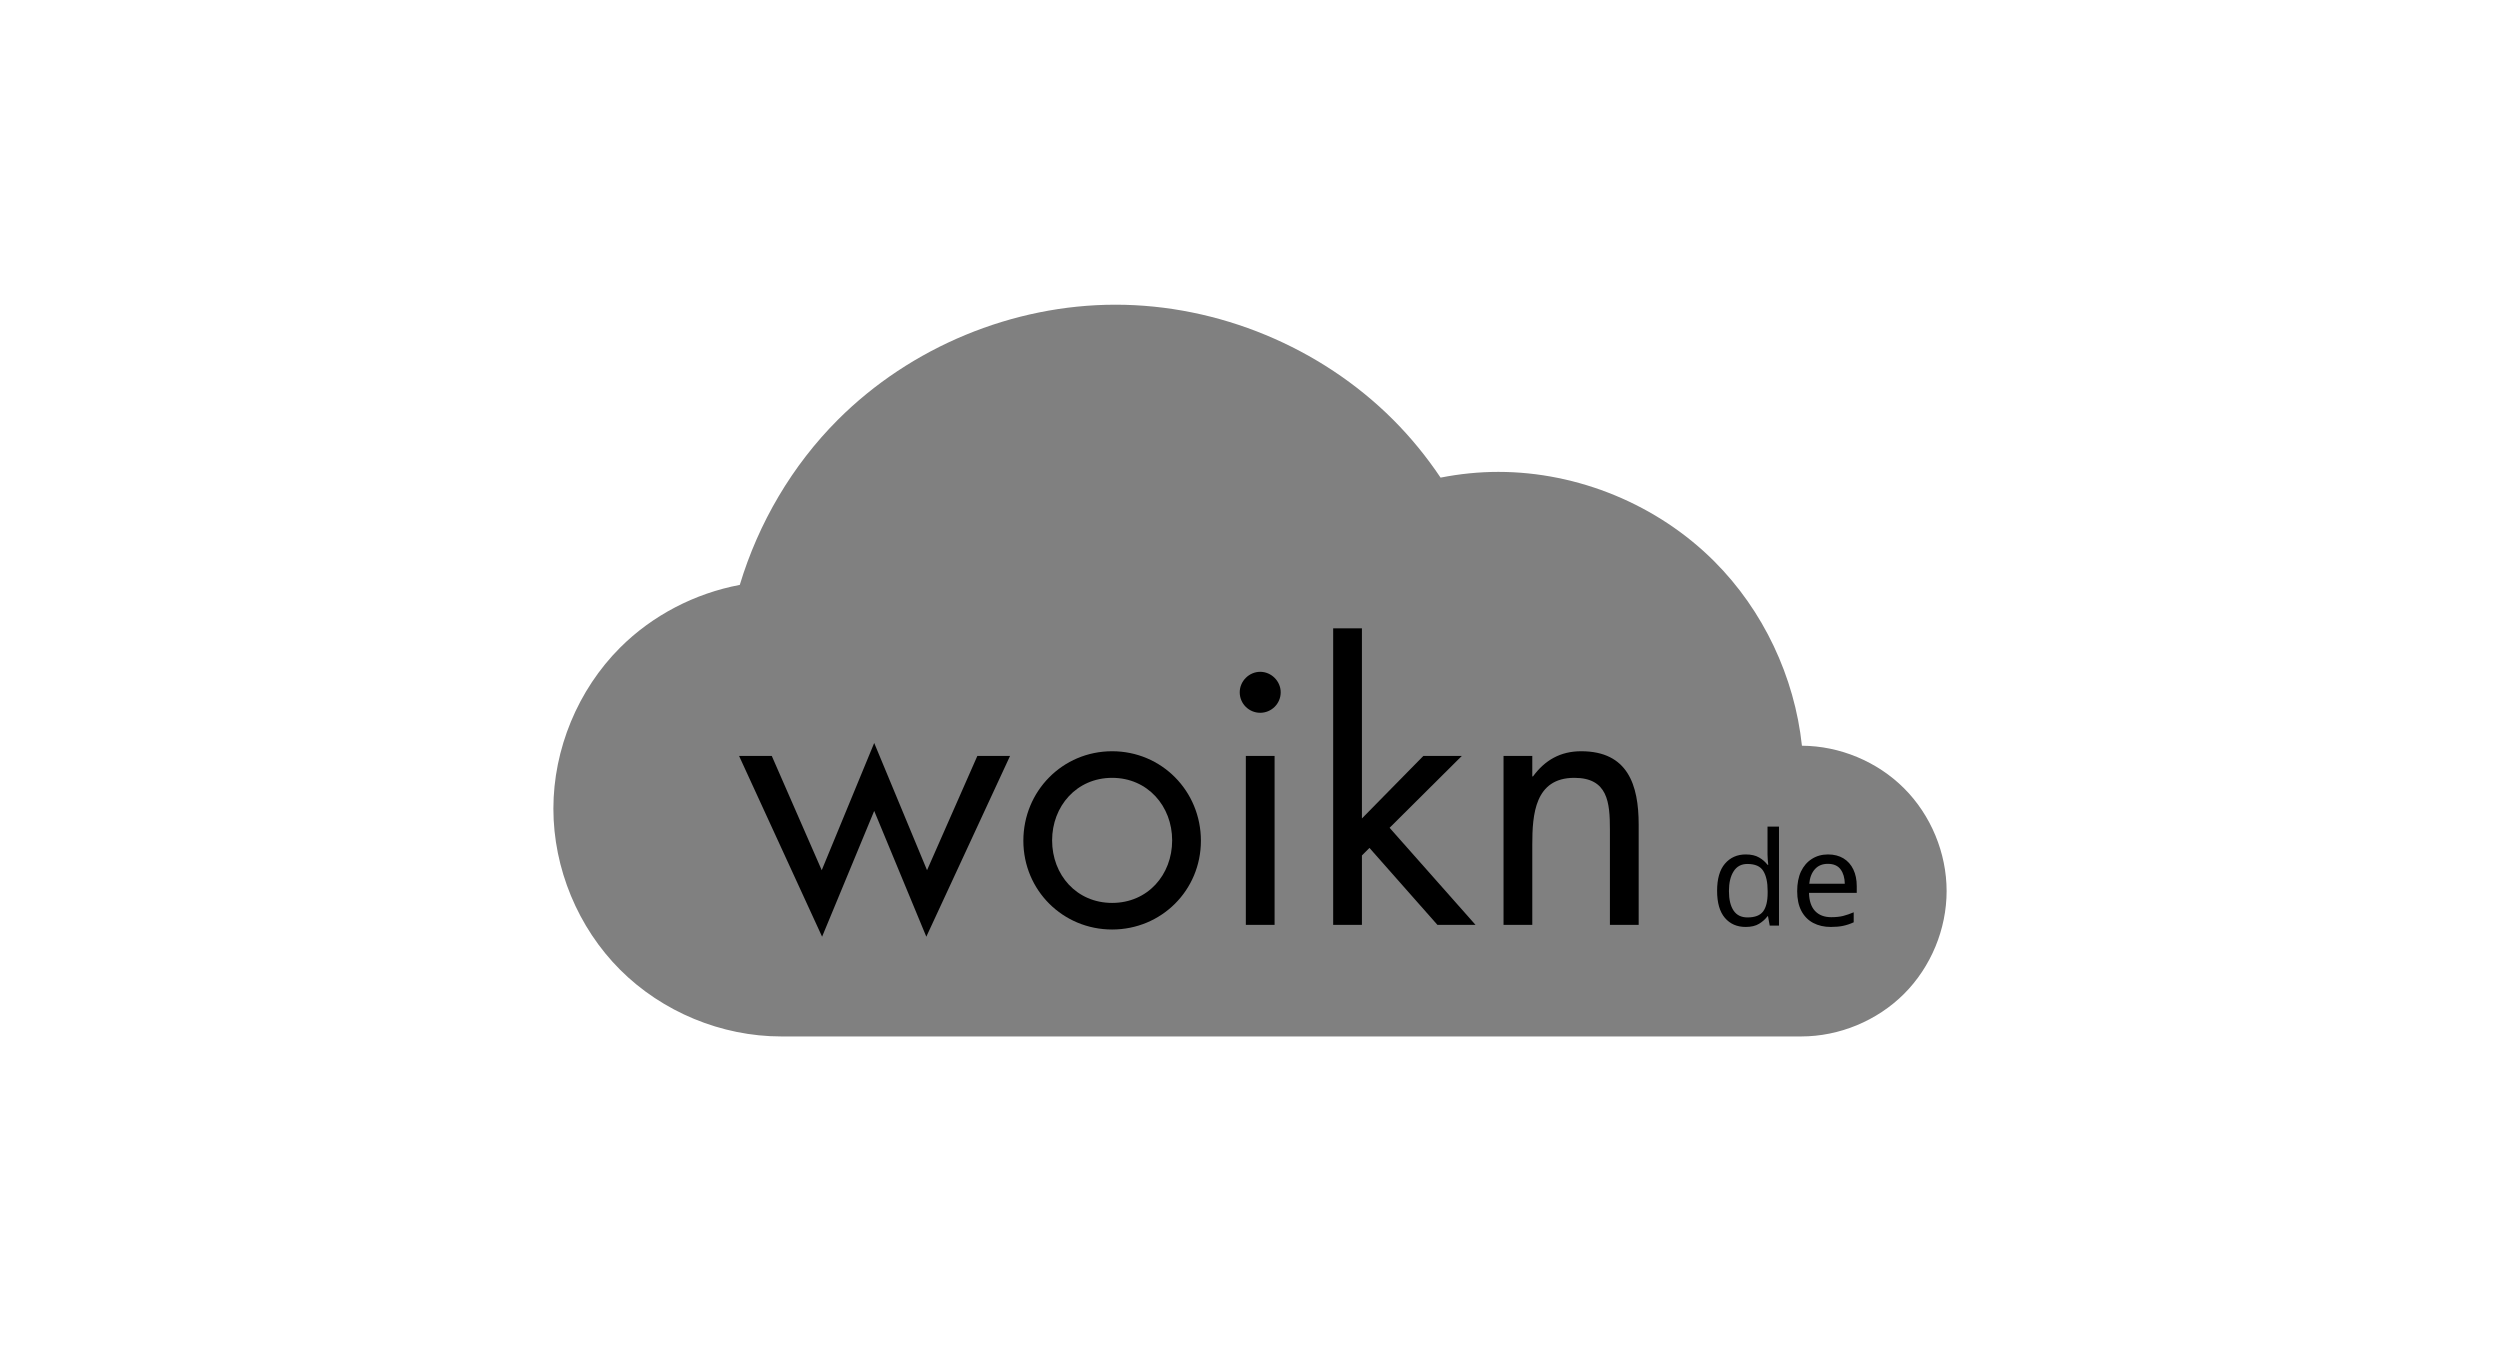
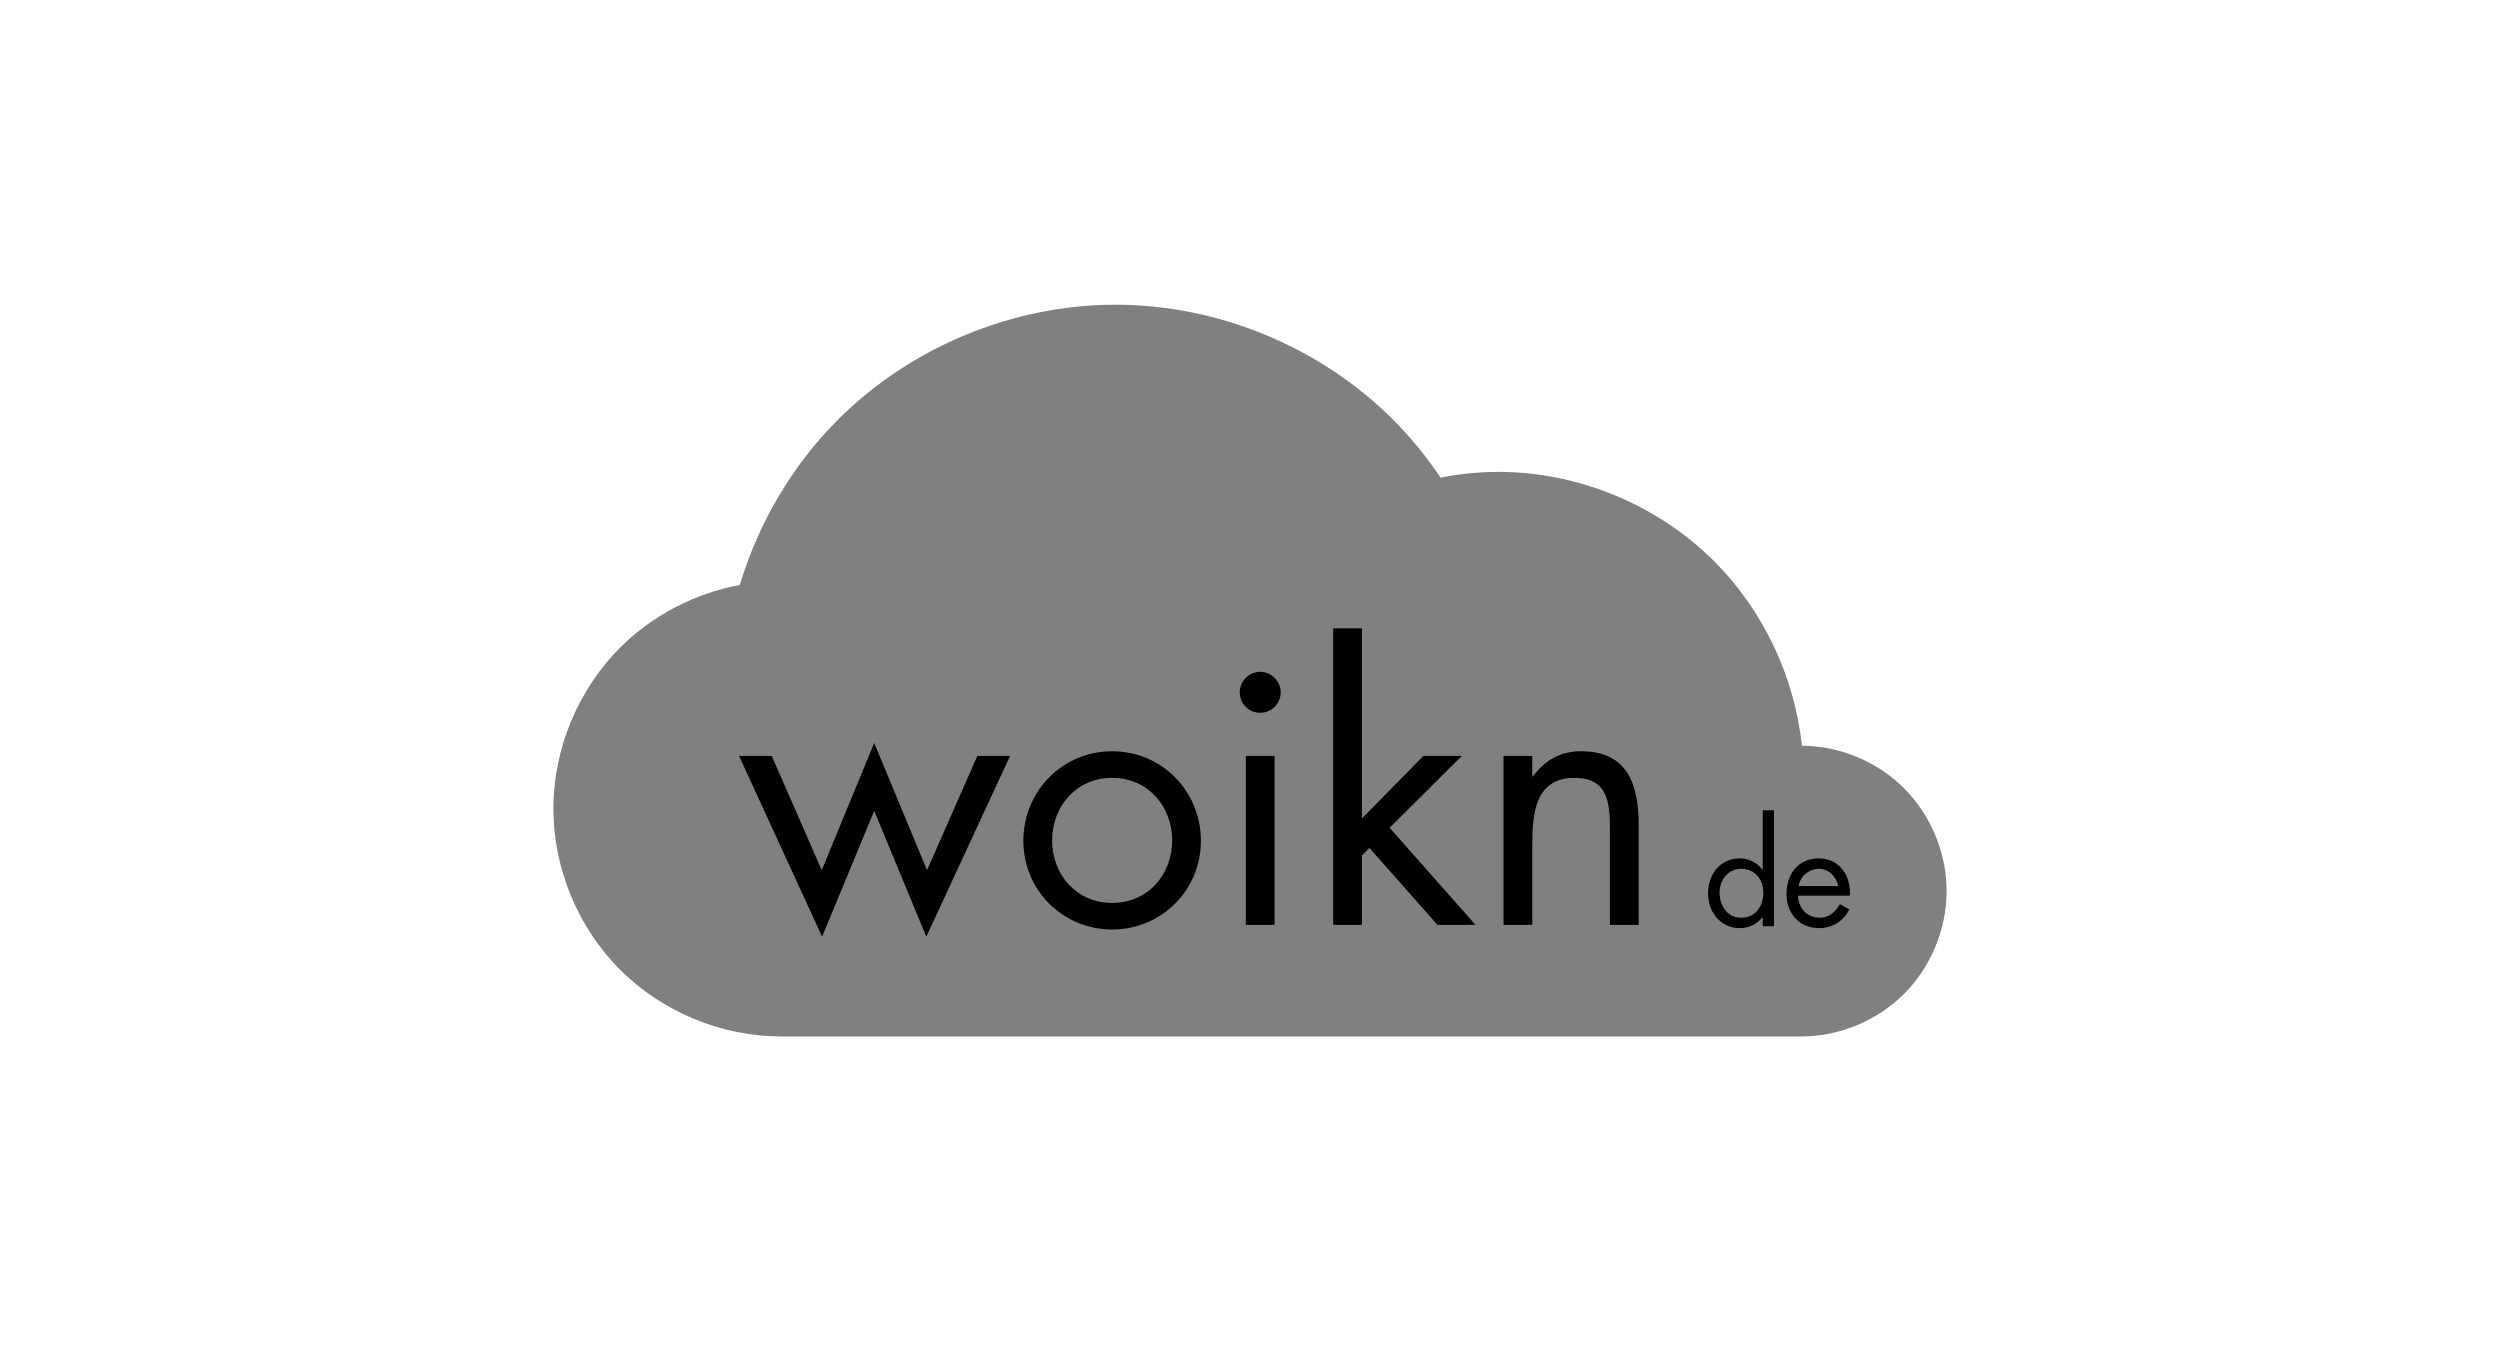
- <svg xmlns="http://www.w3.org/2000/svg" viewBox="0 0 320 175" version="1.1" xml:space="preserve" style="fill-rule:evenodd;clip-rule:evenodd;stroke-linejoin:round;stroke-miterlimit:2;">
+ <svg xmlns="http://www.w3.org/2000/svg" viewBox="0 0 320 175" version="1.1" xml:space="preserve">
  <g id="_1489136024.svg" transform="matrix(0.870769,0,0,0.870769,160,85.8332)">
    <g transform="matrix(1,0,0,1,-102.4,-102.4)">
      <g id="layer1" transform="matrix(1,0,0,1,-290.037,-324.972)">
        <path id="path10000" d="M372.669,373.59C357.564,373.59 342.55,379.81 331.868,390.491C325.138,397.221 320.185,405.67 317.437,414.778C310.834,416.024 304.598,419.247 299.843,424.002C293.645,430.2 290.037,438.909 290.037,447.674C290.037,456.439 293.645,465.15 299.843,471.348C306.041,477.546 314.752,481.154 323.517,481.154L473.467,481.154C479.061,481.154 484.623,478.852 488.579,474.896C492.535,470.94 494.837,465.378 494.837,459.784C494.837,454.189 492.535,448.63 488.579,444.674C484.647,440.742 479.129,438.447 473.57,438.419C472.485,428.282 467.892,418.525 460.678,411.311C452.37,403.003 440.694,398.166 428.945,398.166C426.093,398.166 423.246,398.458 420.45,399.009C418.403,395.955 416.072,393.093 413.471,390.491C402.789,379.81 387.775,373.59 372.669,373.59Z" style="fill:rgb(128,128,128);fill-rule:nonzero;" />
      </g>
    </g>
  </g>
  <g transform="matrix(0.535193,0,0,0.449935,74.378,61.0809)">
    <g transform="matrix(85.9589,0,0,102.247,37.5271,127.348)">
      <path d="M0.094,-0.47L0.003,-0.47L0.234,0.033L0.379,-0.317L0.524,0.033L0.757,-0.47L0.666,-0.47L0.526,-0.152L0.379,-0.506L0.233,-0.152L0.094,-0.47Z" style="fill-rule:nonzero;" />
    </g>
    <g transform="matrix(85.9589,0,0,102.247,102.856,127.348)">
      <path d="M0.281,0.013C0.418,0.013 0.528,-0.096 0.528,-0.234C0.528,-0.372 0.419,-0.483 0.281,-0.483C0.143,-0.483 0.034,-0.372 0.034,-0.234C0.034,-0.096 0.144,0.013 0.281,0.013ZM0.281,-0.409C0.38,-0.409 0.448,-0.33 0.448,-0.235C0.448,-0.139 0.38,-0.061 0.281,-0.061C0.182,-0.061 0.114,-0.139 0.114,-0.235C0.114,-0.33 0.182,-0.409 0.281,-0.409Z" style="fill-rule:nonzero;" />
    </g>
    <g transform="matrix(85.9589,0,0,102.247,151.165,127.348)">
      <path d="M0.171,-0.47L0.091,-0.47L0.091,-0L0.171,-0L0.171,-0.47ZM0.131,-0.704C0.1,-0.704 0.074,-0.678 0.074,-0.647C0.074,-0.615 0.1,-0.59 0.131,-0.59C0.162,-0.59 0.188,-0.615 0.188,-0.647C0.188,-0.678 0.162,-0.704 0.131,-0.704Z" style="fill-rule:nonzero;" />
    </g>
    <g transform="matrix(85.9589,0,0,102.247,173.686,127.348)">
      <path d="M0.152,-0.825L0.072,-0.825L0.072,-0L0.152,-0L0.152,-0.193L0.173,-0.214L0.362,-0L0.468,-0L0.229,-0.27L0.43,-0.47L0.323,-0.47L0.152,-0.296L0.152,-0.825Z" style="fill-rule:nonzero;" />
    </g>
    <g transform="matrix(85.9589,0,0,102.247,214.087,127.348)">
      <path d="M0.156,-0.47L0.076,-0.47L0.076,-0L0.156,-0L0.156,-0.223C0.156,-0.307 0.163,-0.409 0.273,-0.409C0.366,-0.409 0.372,-0.341 0.372,-0.265L0.372,-0L0.452,-0L0.452,-0.279C0.452,-0.389 0.422,-0.483 0.292,-0.483C0.234,-0.483 0.191,-0.458 0.158,-0.413L0.156,-0.413L0.156,-0.47Z" style="fill-rule:nonzero;" />
    </g>
  </g>
-   <g transform="matrix(1,0,0,1,185,93.7314)">
-     <text x="33.867px" y="24.749px" style="font-family:'FuturaStd-Book', 'Futura Std', sans-serif;font-size:16.667px;">de</text>
+   <g transform="scale(.018 -.018) translate(12110 -6587)">
+     <path d="M271 409c-93 0 -153 -81 -153 -169c0 -92 54 -179 154 -179c103 0 157 83 157 178c0 94 -59 170 -158 170zM425 0v65h-2c-39 -51 -98 -78 -162 -78c-138 0 -225 117 -225 247c0 134 85 249 226 249c63 0 123 -30 161 -80h2v422h80v-825h-80z" />
+     <path transform="translate(560 0)" d="M485 218h-369c1 -87 63 -157 154 -157c68 0 112 41 143 97l68 -39c-45 -84 -121 -132 -217 -132c-140 0 -230 107 -230 242c0 139 81 254 228 254c151 0 231 -125 223 -265zM120 286h281c-11 68 -68 123 -138 123c-69 0 -133 -55 -143 -123z" />
  </g>
</svg>
